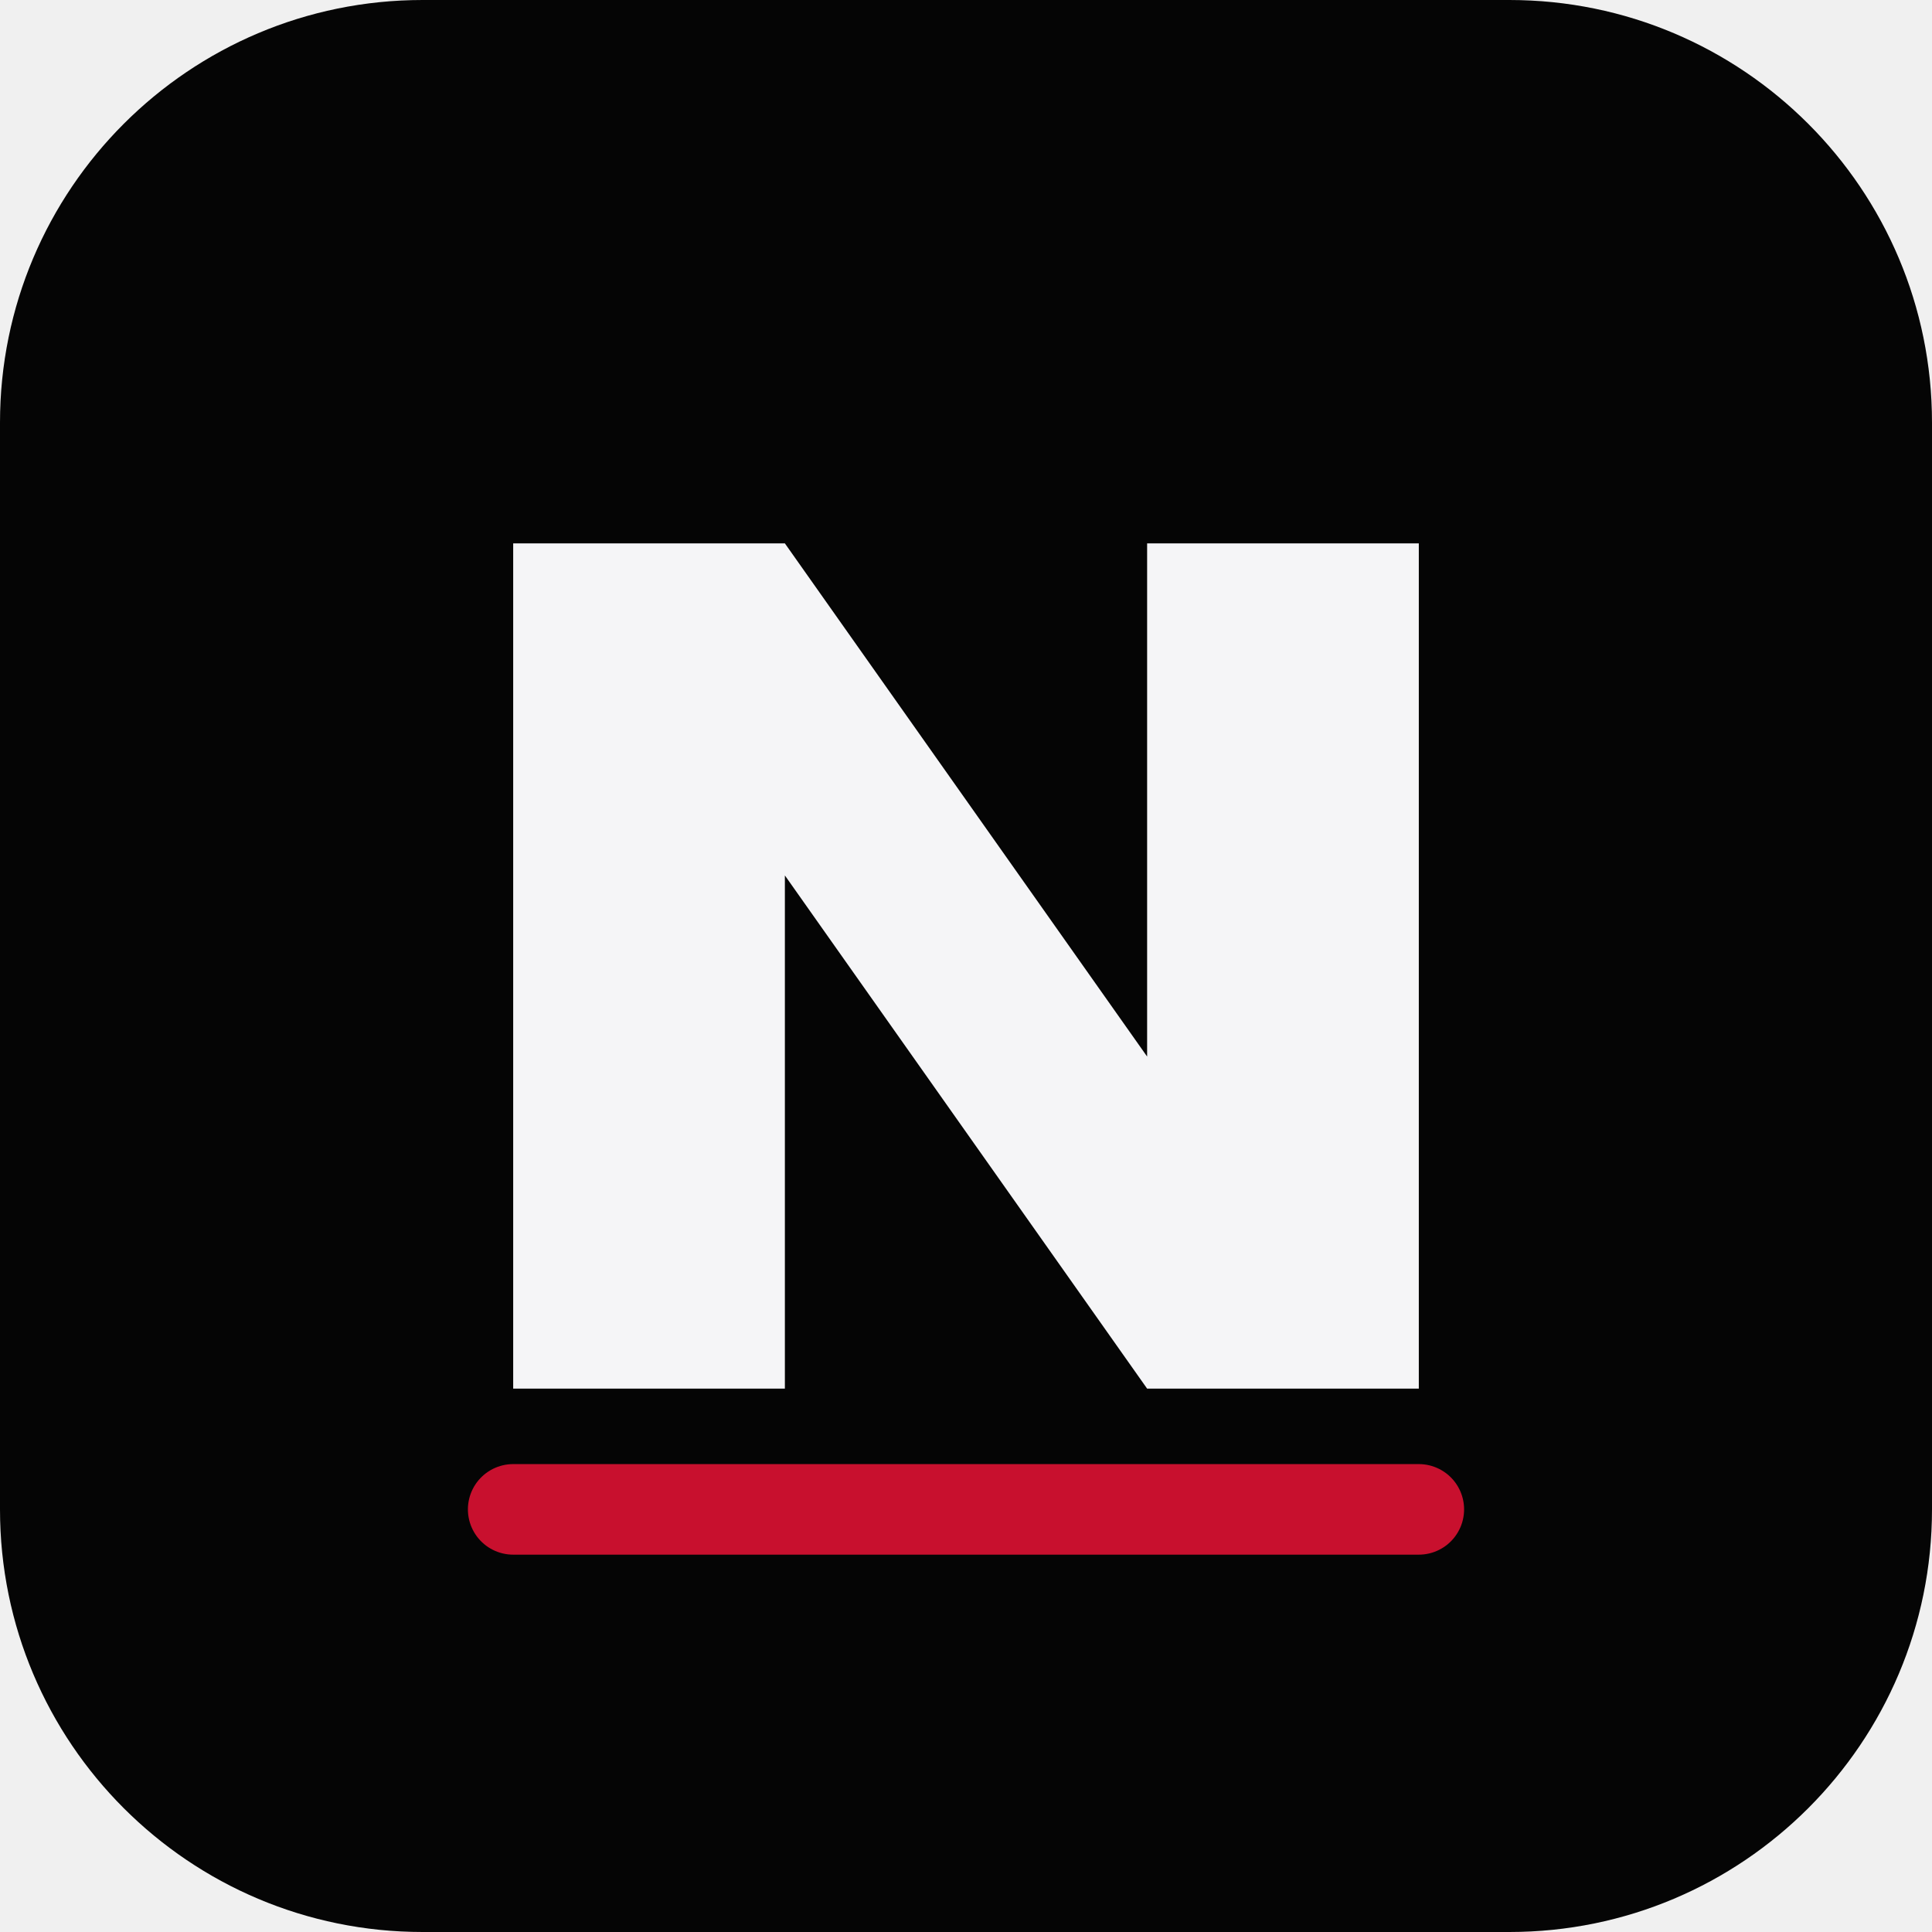
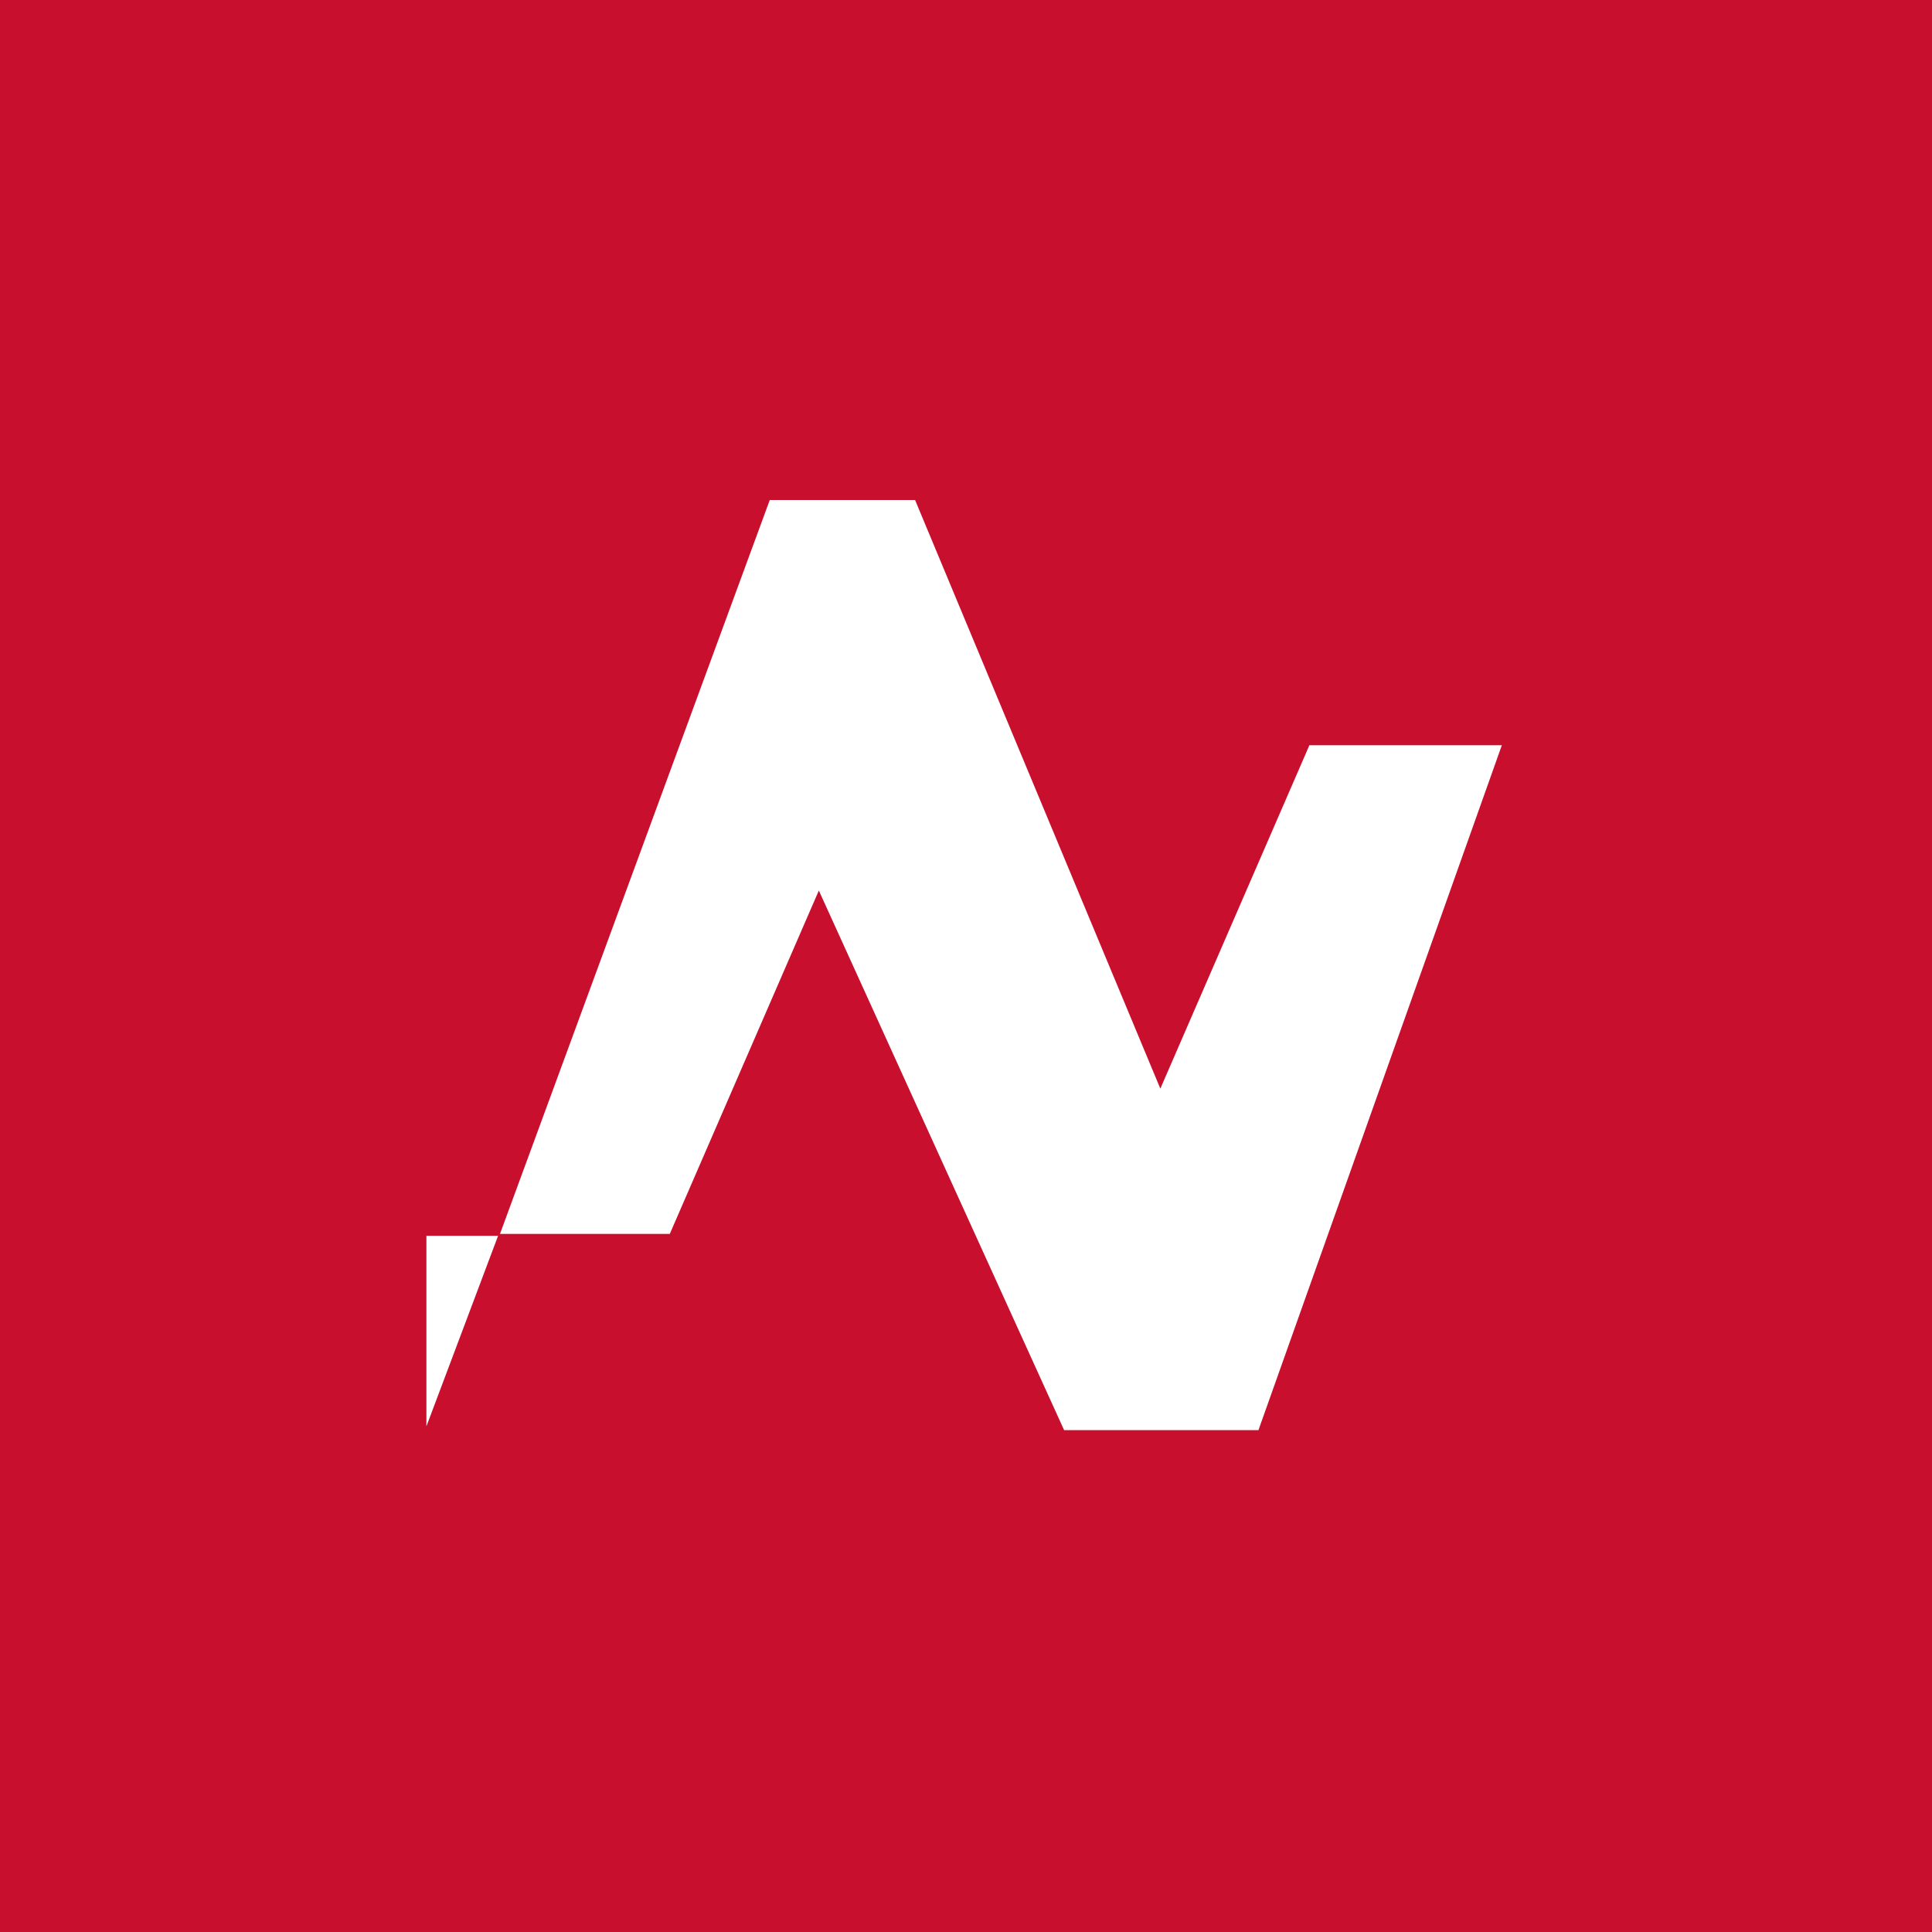
- <svg xmlns="http://www.w3.org/2000/svg" viewBox="0 0 64 64" role="img" aria-label="NOXA">
-   <rect width="64" height="64" rx="14" fill="#050505" />
-   <path d="M17 46V18h9l12 17V18h9v28h-9L26 29v17h-9Z" fill="#F5F5F7" />
-   <path d="M17 50h30" stroke="#C8102E" stroke-width="3" stroke-linecap="round" />
+ <svg xmlns="http://www.w3.org/2000/svg" viewBox="0 0 1024 1024" role="img" aria-label="NOXA">
+   <rect width="1024" height="1024" fill="#C8102E" />
+   <path fill="#FFFFFF" d="M408 265H485L615 577L694 395H796L667 758H564L434 472L355 654H265L408 265Z" />
+   <path fill="#FFFFFF" d="M226 655H264L226 756V655Z" />
</svg>
